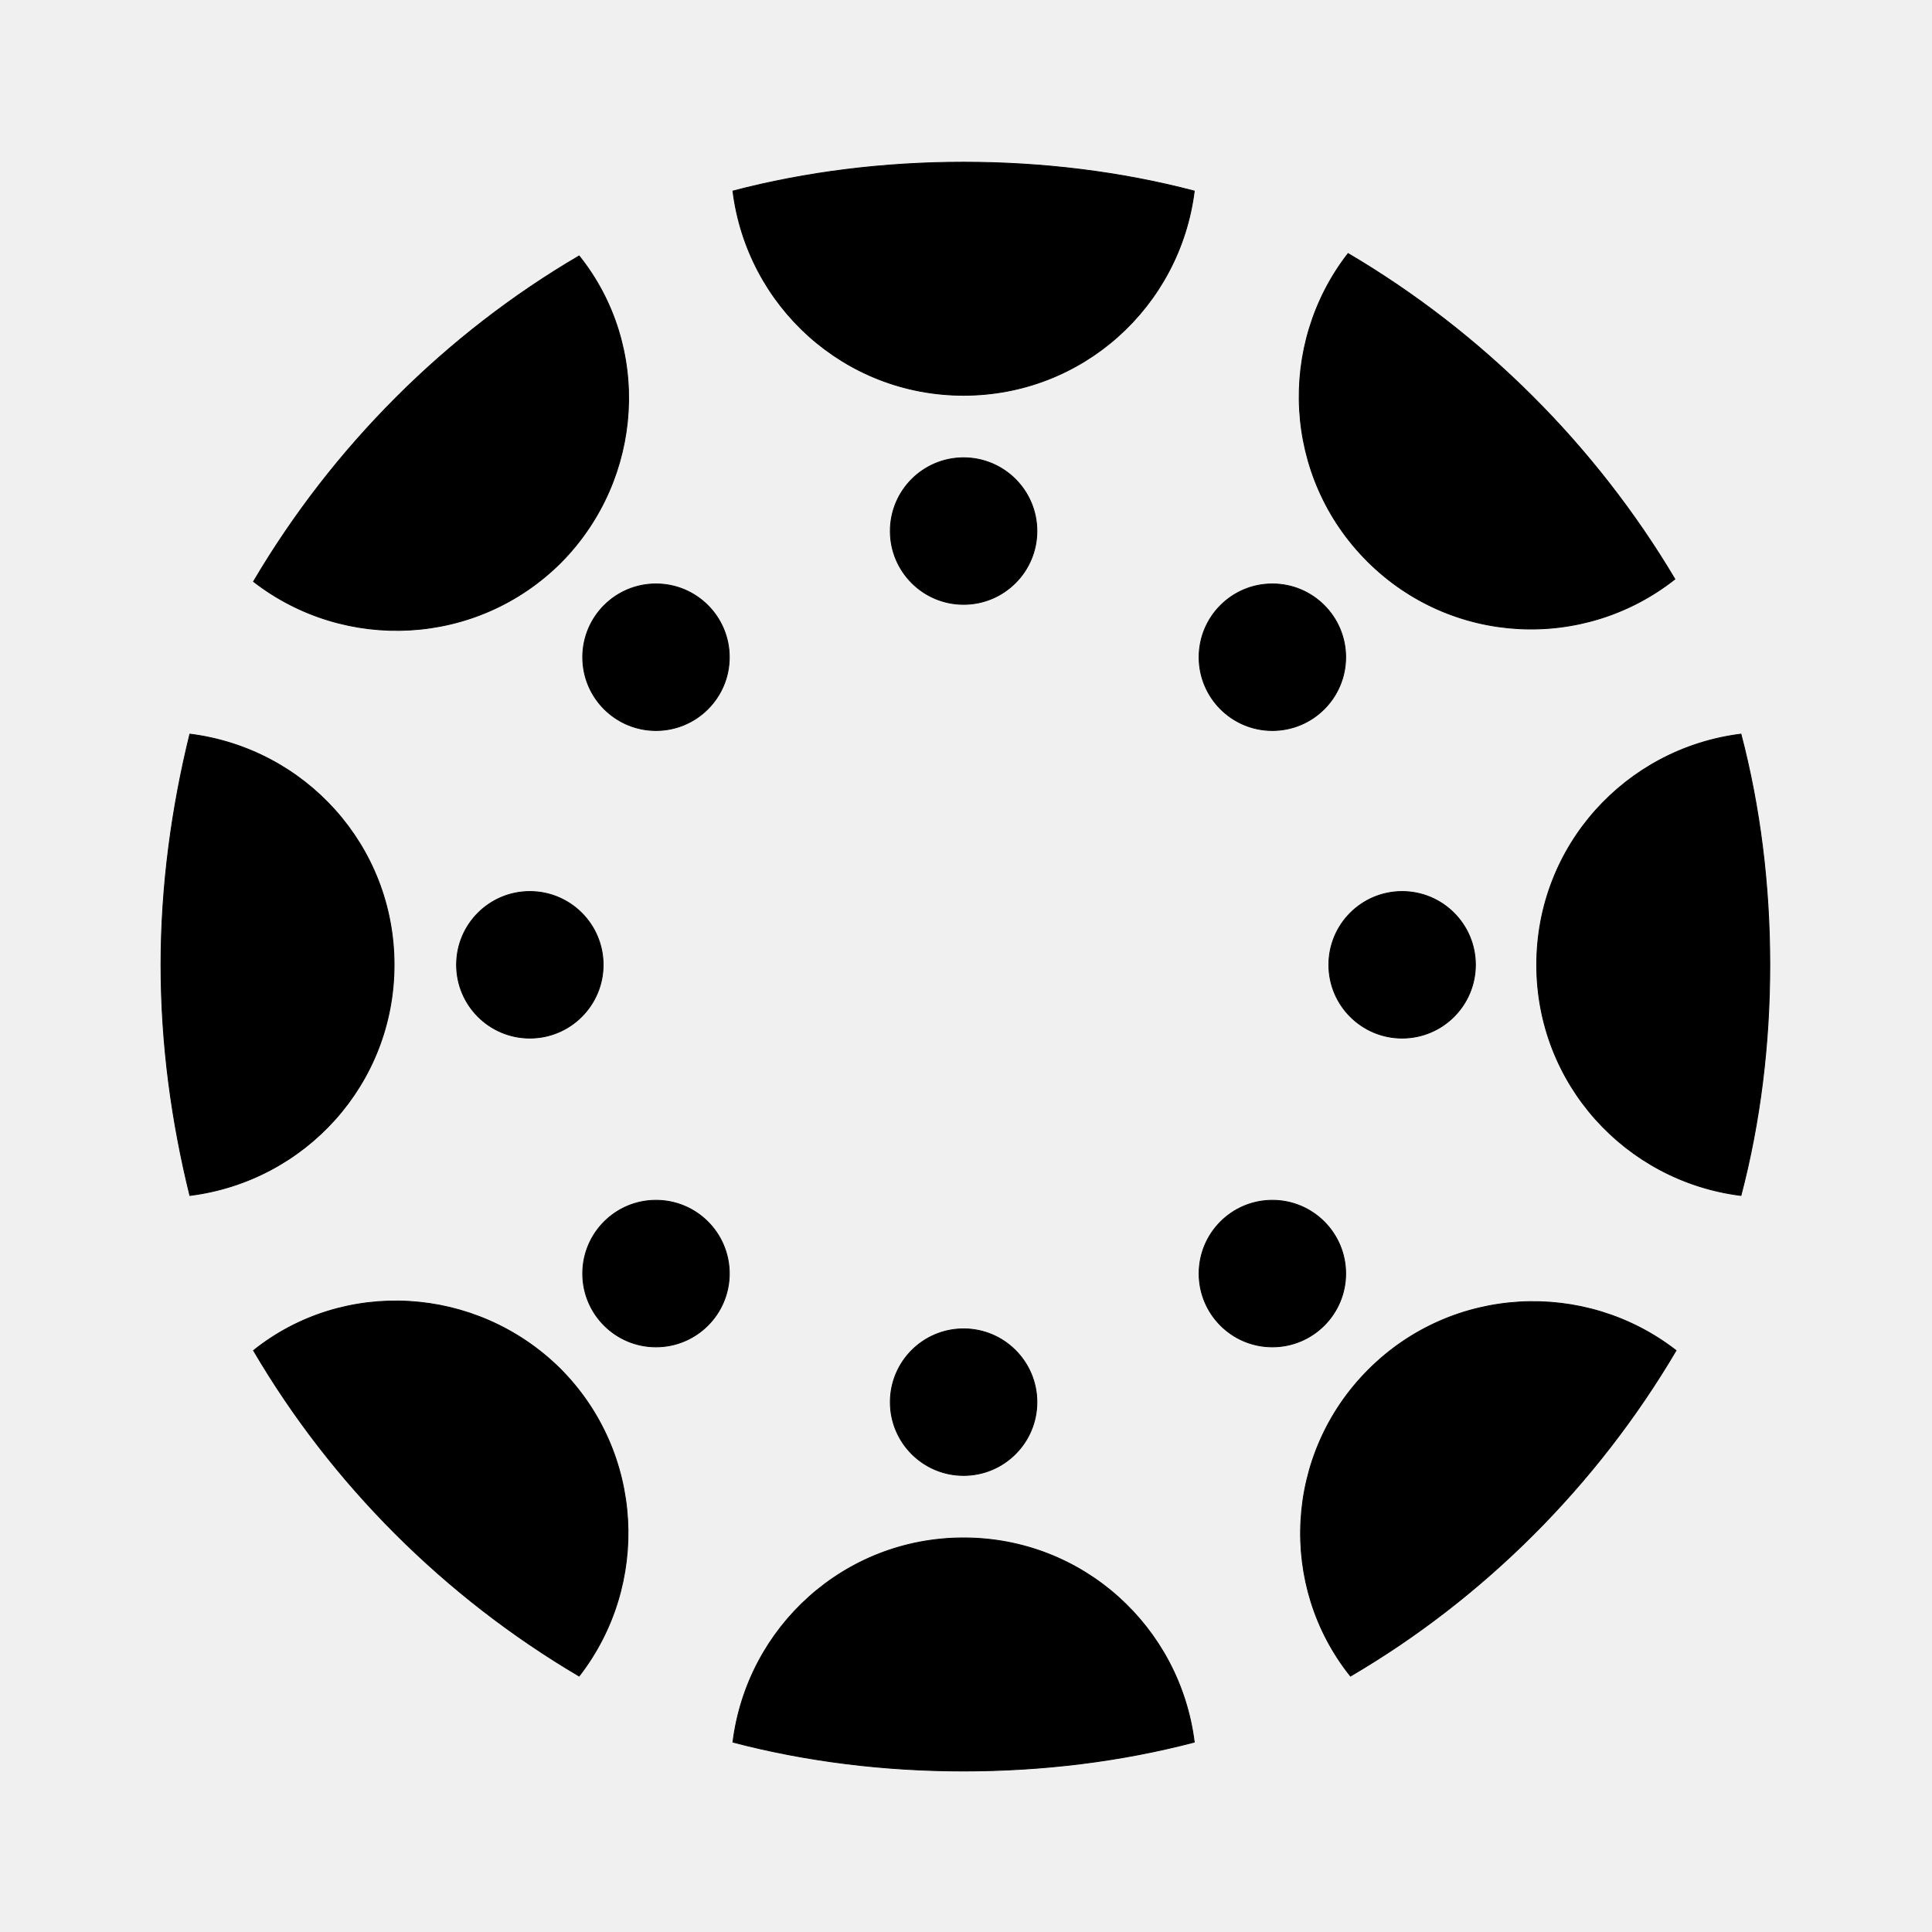
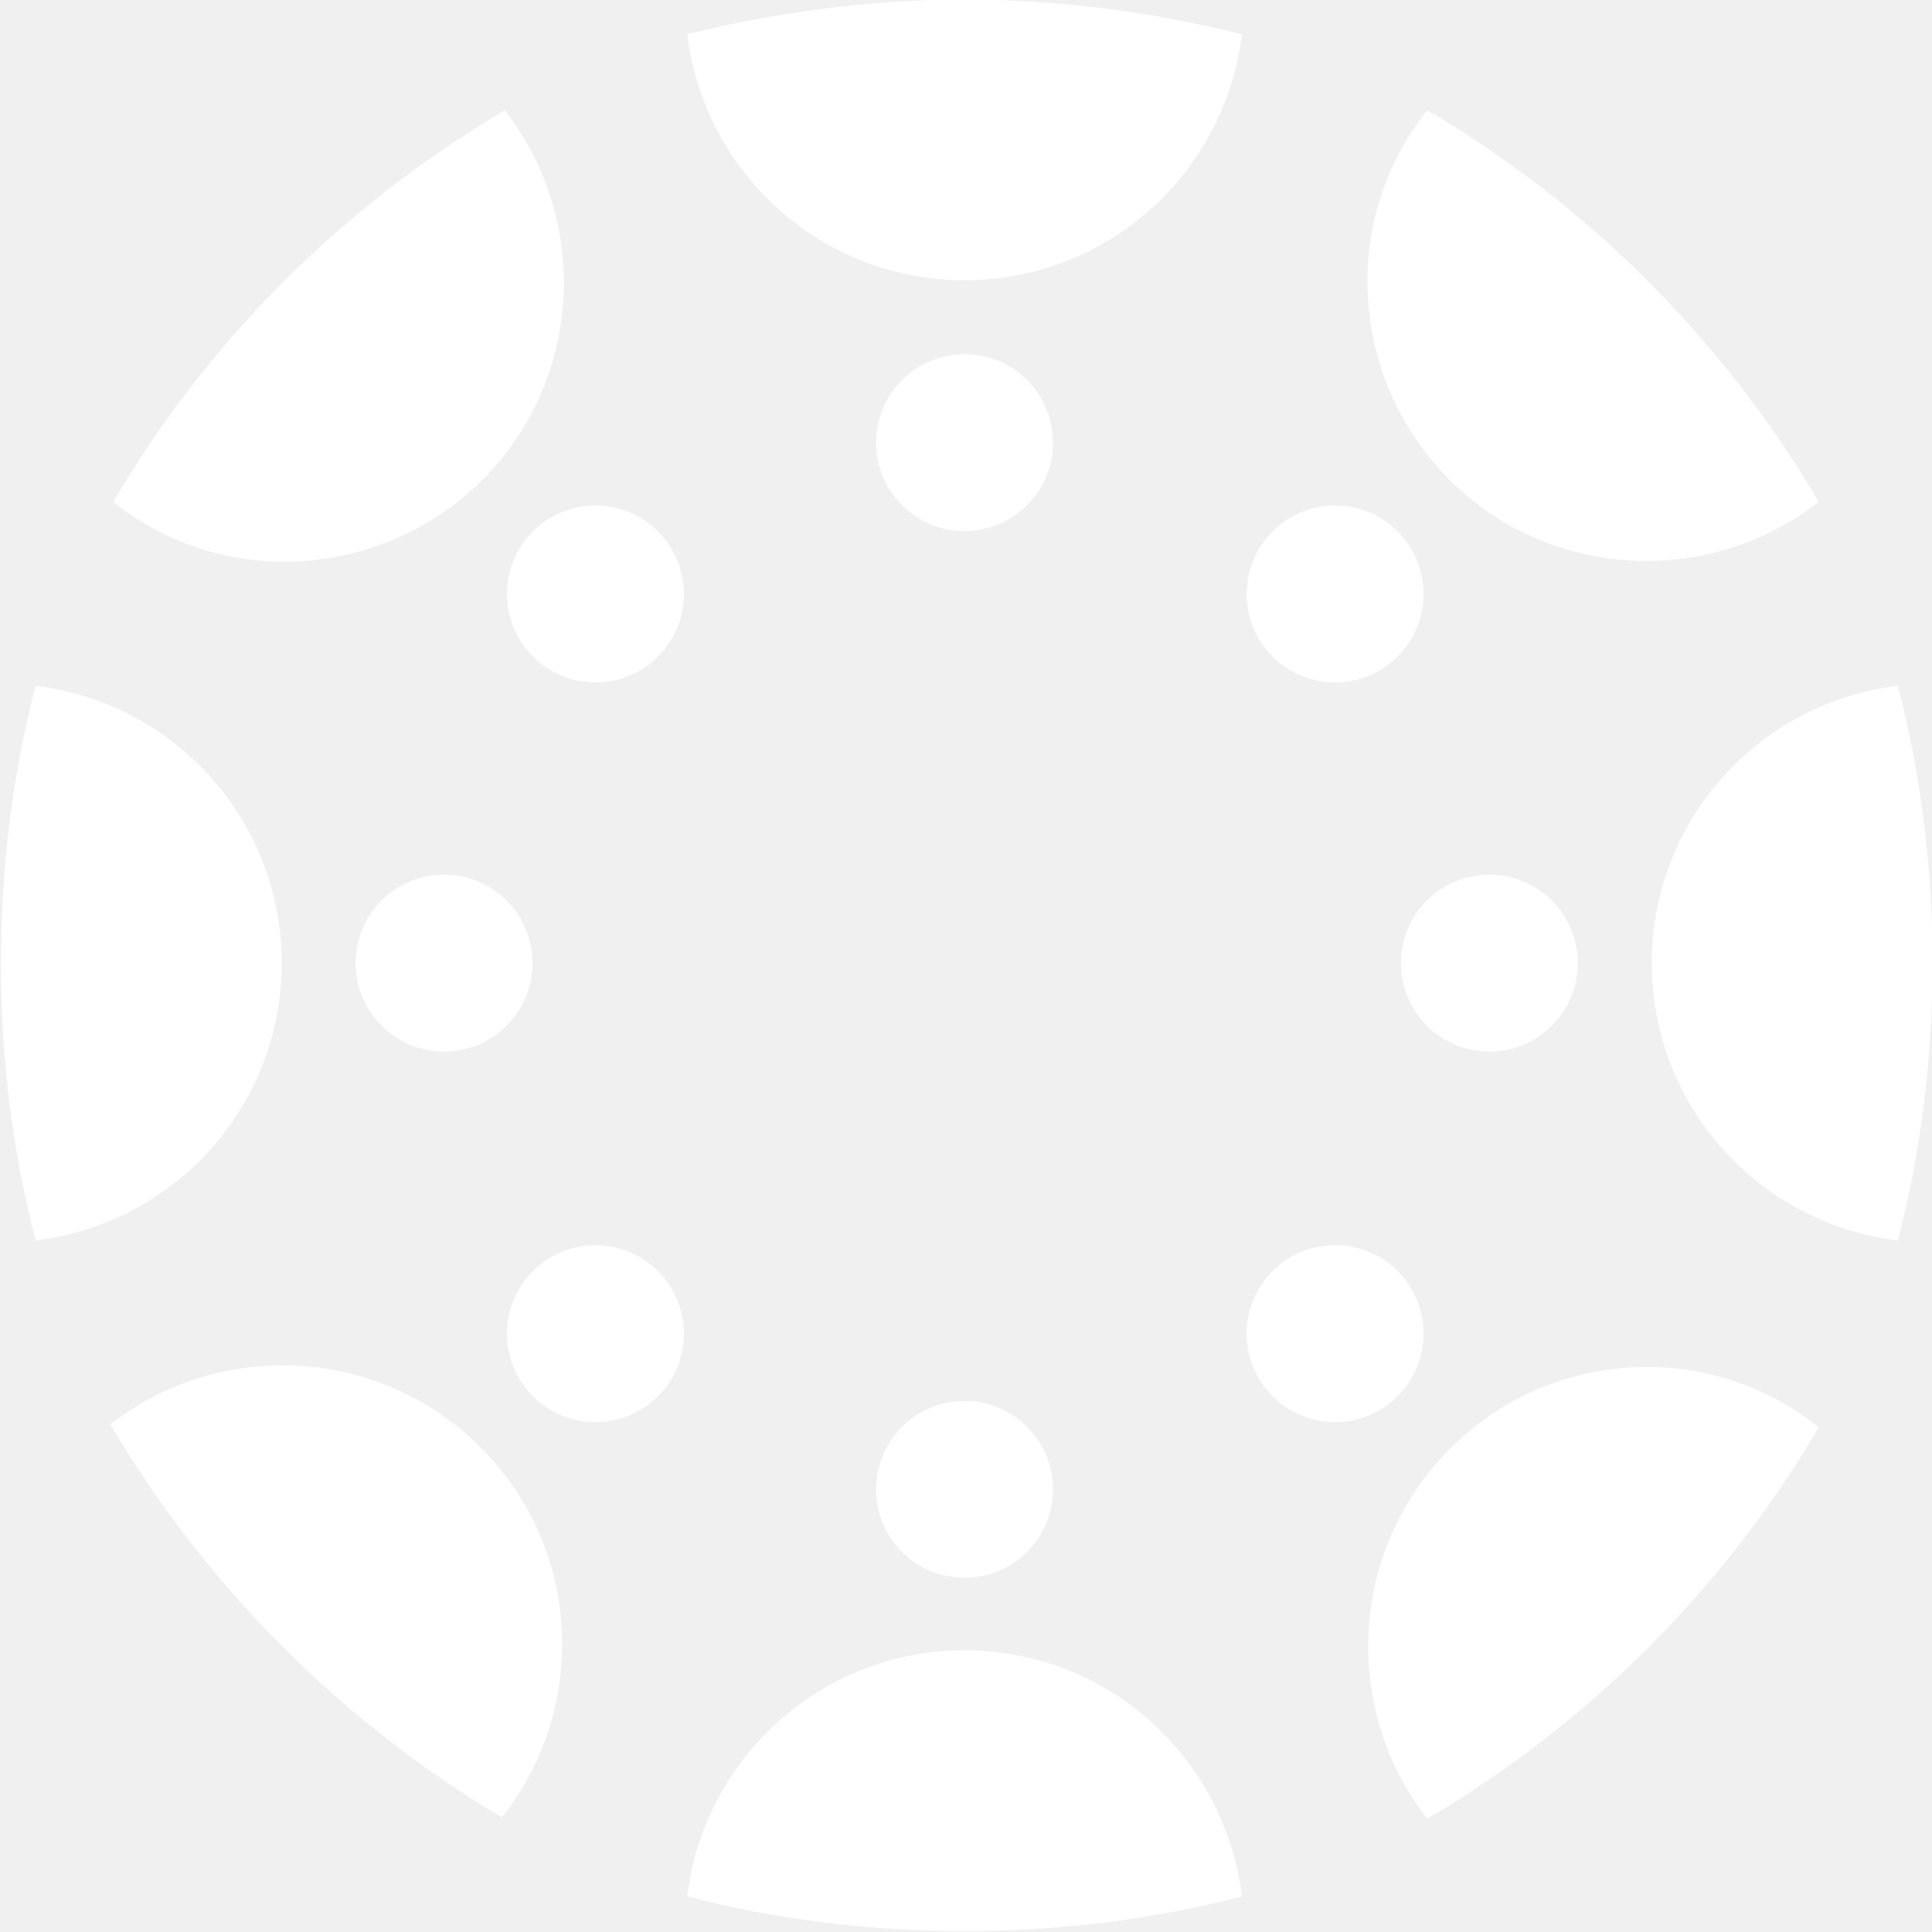
- <svg xmlns="http://www.w3.org/2000/svg" fill="#000000" width="800px" height="800px" viewBox="-192 -192 2304.00 2304.00" stroke="#000000" transform="matrix(-1, 0, 0, 1, 0, 0)rotate(90)">
+ <svg xmlns="http://www.w3.org/2000/svg" fill="#ffffff" width="800px" height="800px" viewBox="0 0 1920 1920" stroke="#ffffff">
  <g id="SVGRepo_bgCarrier" stroke-width="0" />
  <g id="SVGRepo_tracerCarrier" stroke-linecap="round" stroke-linejoin="round" />
  <g id="SVGRepo_iconCarrier">
    <path d="M958.568 277.97C1100.42 277.97 1216.48 171.94 1233.67 34.388 1146.27 12.896 1054.57 0 958.568 0 864.001 0 770.867 12.896 683.464 34.388 700.658 171.94 816.718 277.97 958.568 277.97ZM35.821 682.031C173.373 699.225 279.403 815.285 279.403 957.136 279.403 1098.99 173.373 1215.05 35.821 1232.24 12.895 1144.84 1.433 1051.7 1.433 957.136 1.433 862.569 12.895 769.434 35.821 682.031ZM528.713 957.142C528.713 1005.41 489.581 1044.55 441.31 1044.55 393.038 1044.55 353.907 1005.41 353.907 957.142 353.907 908.871 393.038 869.74 441.31 869.74 489.581 869.74 528.713 908.871 528.713 957.142ZM1642.03 957.136C1642.03 1098.99 1748.06 1215.05 1885.61 1232.24 1908.54 1144.84 1920 1051.7 1920 957.136 1920 862.569 1908.54 769.434 1885.61 682.031 1748.06 699.225 1642.03 815.285 1642.03 957.136ZM1567.51 957.142C1567.51 1005.41 1528.38 1044.55 1480.11 1044.55 1431.84 1044.55 1392.71 1005.41 1392.71 957.142 1392.71 908.871 1431.84 869.74 1480.11 869.74 1528.38 869.74 1567.51 908.871 1567.51 957.142ZM958.568 1640.6C816.718 1640.6 700.658 1746.63 683.464 1884.18 770.867 1907.11 864.001 1918.57 958.568 1918.57 1053.14 1918.57 1146.27 1907.11 1233.67 1884.18 1216.48 1746.63 1100.42 1640.6 958.568 1640.6ZM1045.98 1480.11C1045.98 1528.38 1006.85 1567.51 958.575 1567.51 910.304 1567.51 871.172 1528.38 871.172 1480.11 871.172 1431.84 910.304 1392.71 958.575 1392.71 1006.85 1392.71 1045.98 1431.84 1045.98 1480.11ZM1045.98 439.877C1045.98 488.148 1006.85 527.28 958.575 527.28 910.304 527.28 871.172 488.148 871.172 439.877 871.172 391.606 910.304 352.474 958.575 352.474 1006.85 352.474 1045.98 391.606 1045.98 439.877ZM1441.44 1439.99C1341.15 1540.29 1333.98 1697.91 1418.52 1806.8 1579 1712.23 1713.68 1577.55 1806.82 1418.5 1699.35 1332.53 1541.74 1339.7 1441.44 1439.99ZM1414.21 1325.37C1414.21 1373.64 1375.08 1412.77 1326.8 1412.77 1278.53 1412.77 1239.4 1373.64 1239.4 1325.37 1239.4 1277.1 1278.53 1237.97 1326.8 1237.97 1375.08 1237.97 1414.21 1277.1 1414.21 1325.37ZM478.577 477.145C578.875 376.846 586.039 219.234 501.502 110.339 341.024 204.906 206.338 339.592 113.203 498.637 220.666 584.607 378.278 576.01 478.577 477.145ZM679.155 590.32C679.155 638.591 640.024 677.723 591.752 677.723 543.481 677.723 504.349 638.591 504.349 590.32 504.349 542.048 543.481 502.917 591.752 502.917 640.024 502.917 679.155 542.048 679.155 590.32ZM1440 475.712C1540.3 576.01 1697.91 583.174 1806.8 498.637 1712.24 338.159 1577.55 203.473 1418.51 110.339 1332.54 217.801 1341.13 375.413 1440 475.712ZM1414.21 590.32C1414.21 638.591 1375.08 677.723 1326.8 677.723 1278.53 677.723 1239.4 638.591 1239.4 590.32 1239.4 542.048 1278.53 502.917 1326.8 502.917 1375.08 502.917 1414.21 542.048 1414.21 590.32ZM477.145 1438.58C376.846 1338.28 219.234 1331.12 110.339 1415.65 204.906 1576.13 339.593 1710.82 498.637 1805.39 584.607 1696.49 577.443 1538.88 477.145 1438.58ZM679.155 1325.37C679.155 1373.64 640.024 1412.77 591.752 1412.77 543.481 1412.77 504.349 1373.64 504.349 1325.37 504.349 1277.1 543.481 1237.97 591.752 1237.97 640.024 1237.97 679.155 1277.1 679.155 1325.37Z" />
  </g>
</svg>
